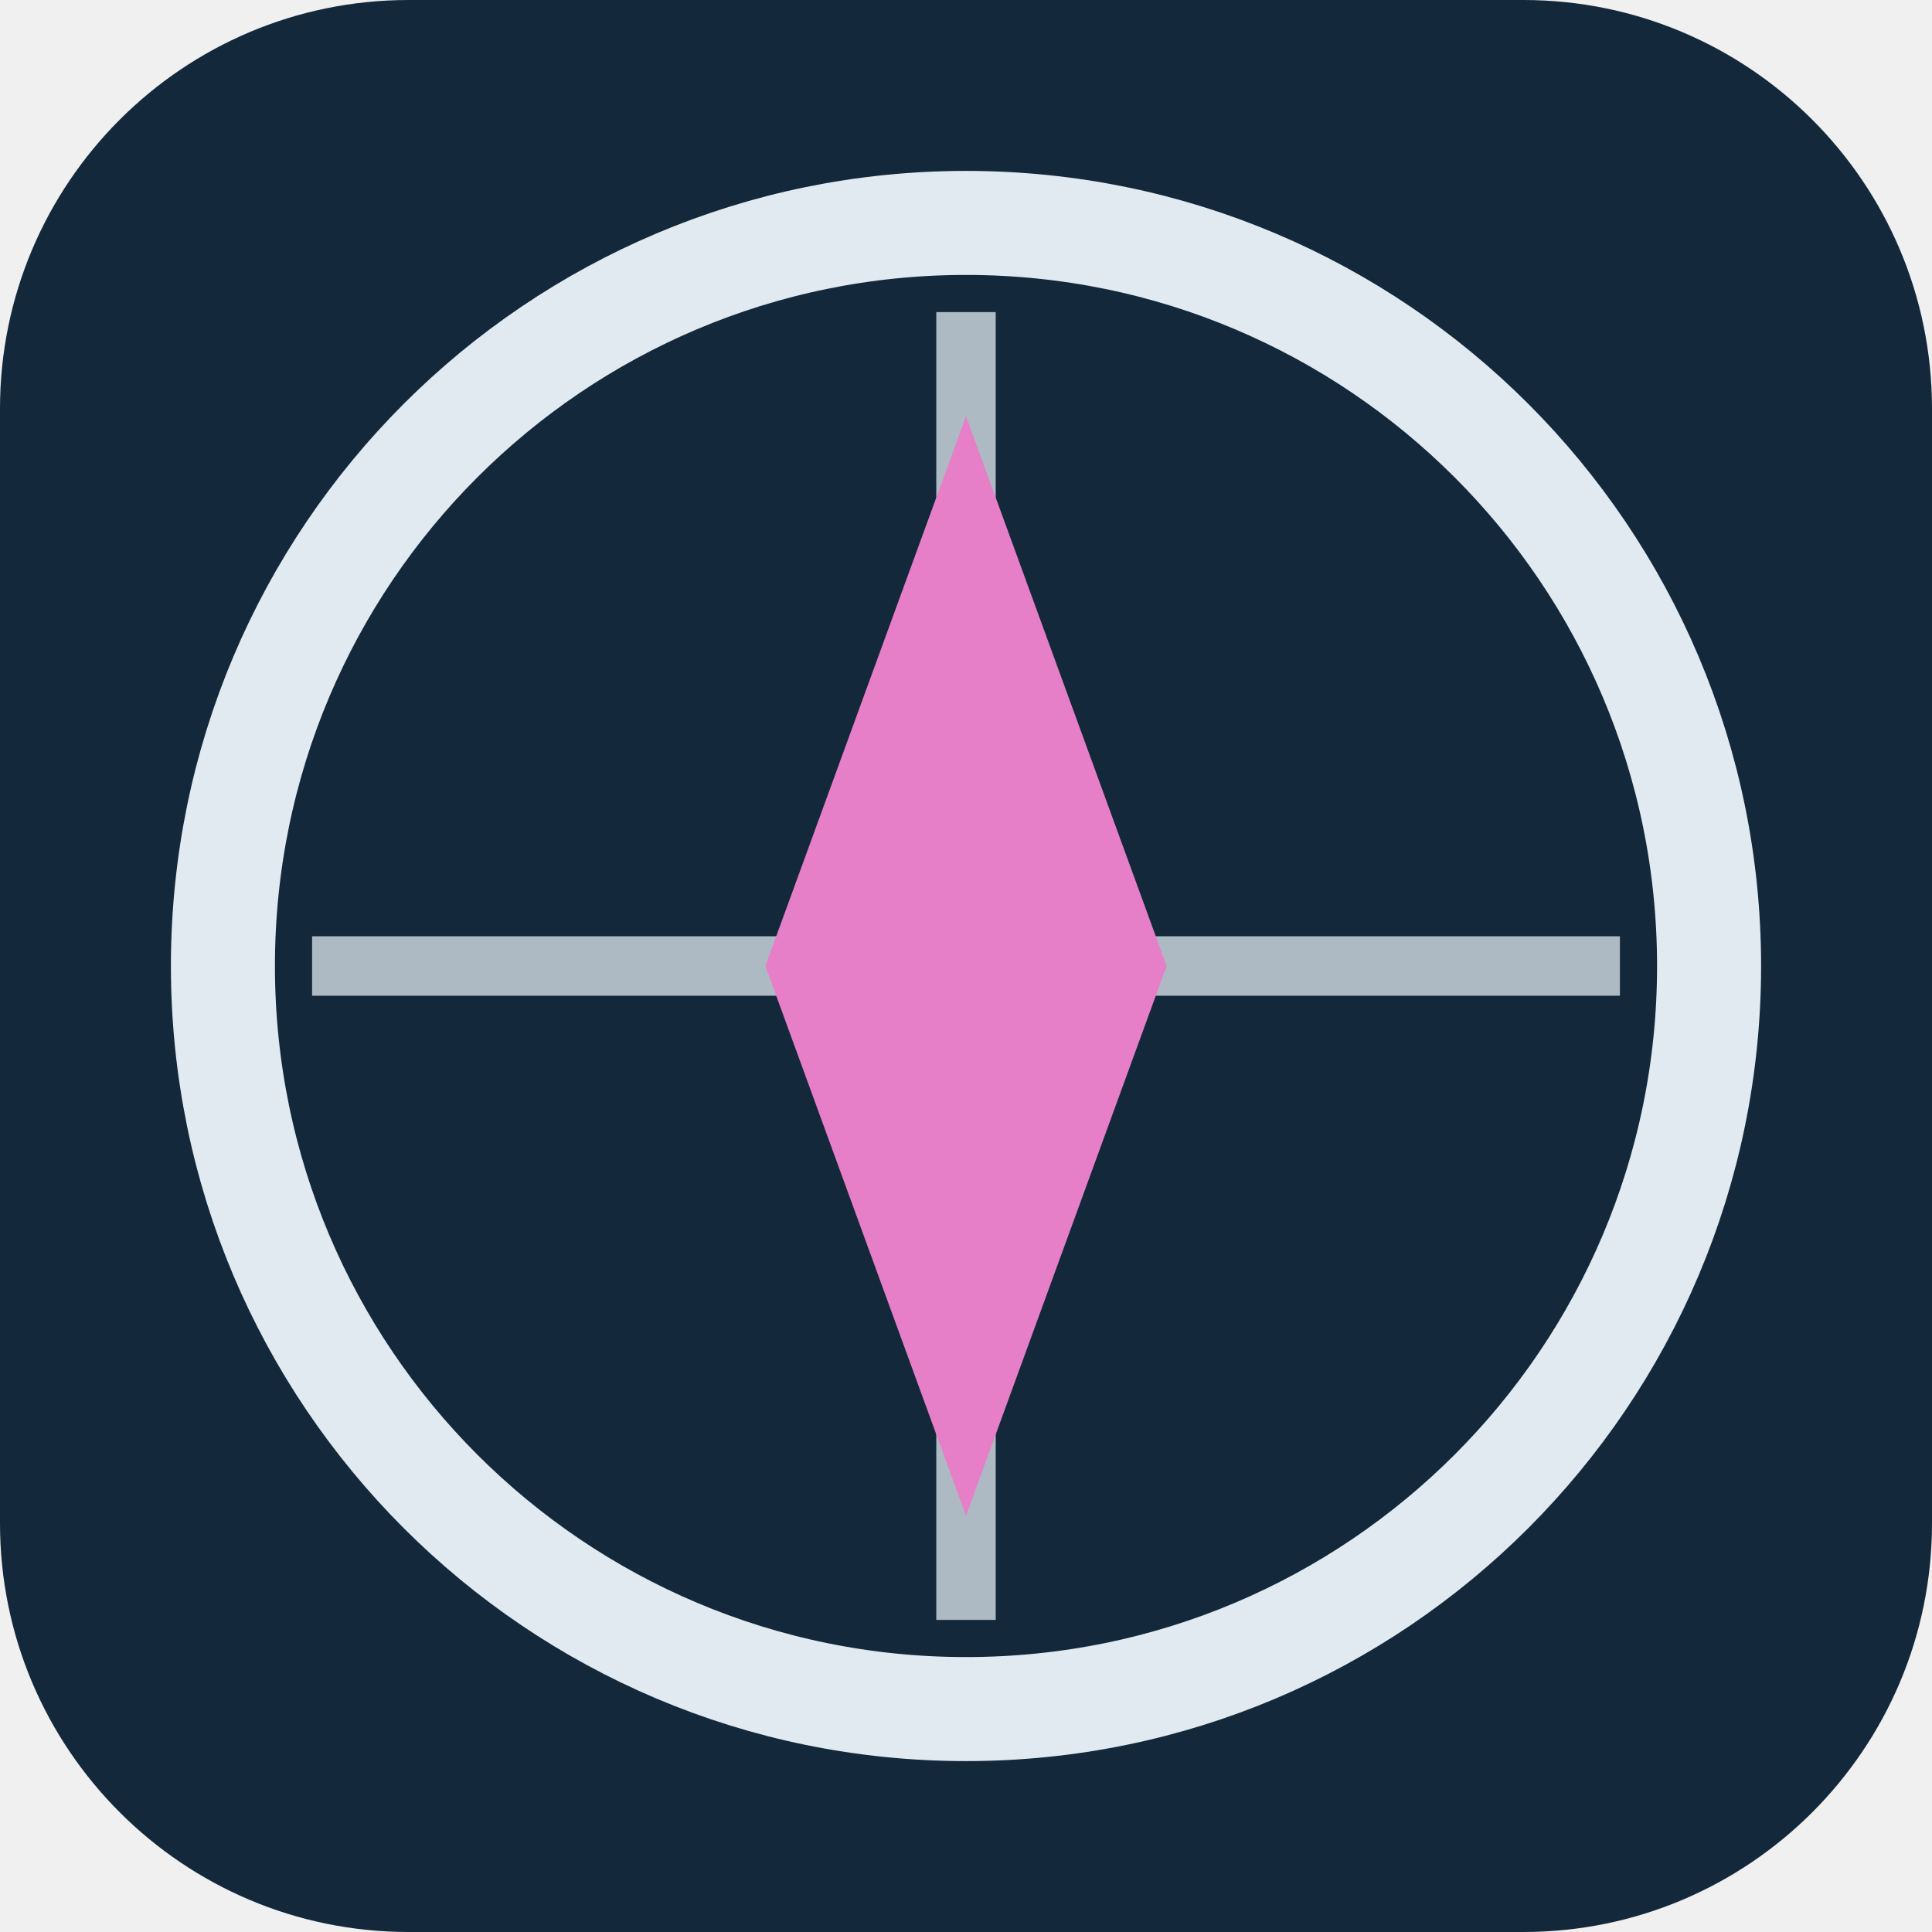
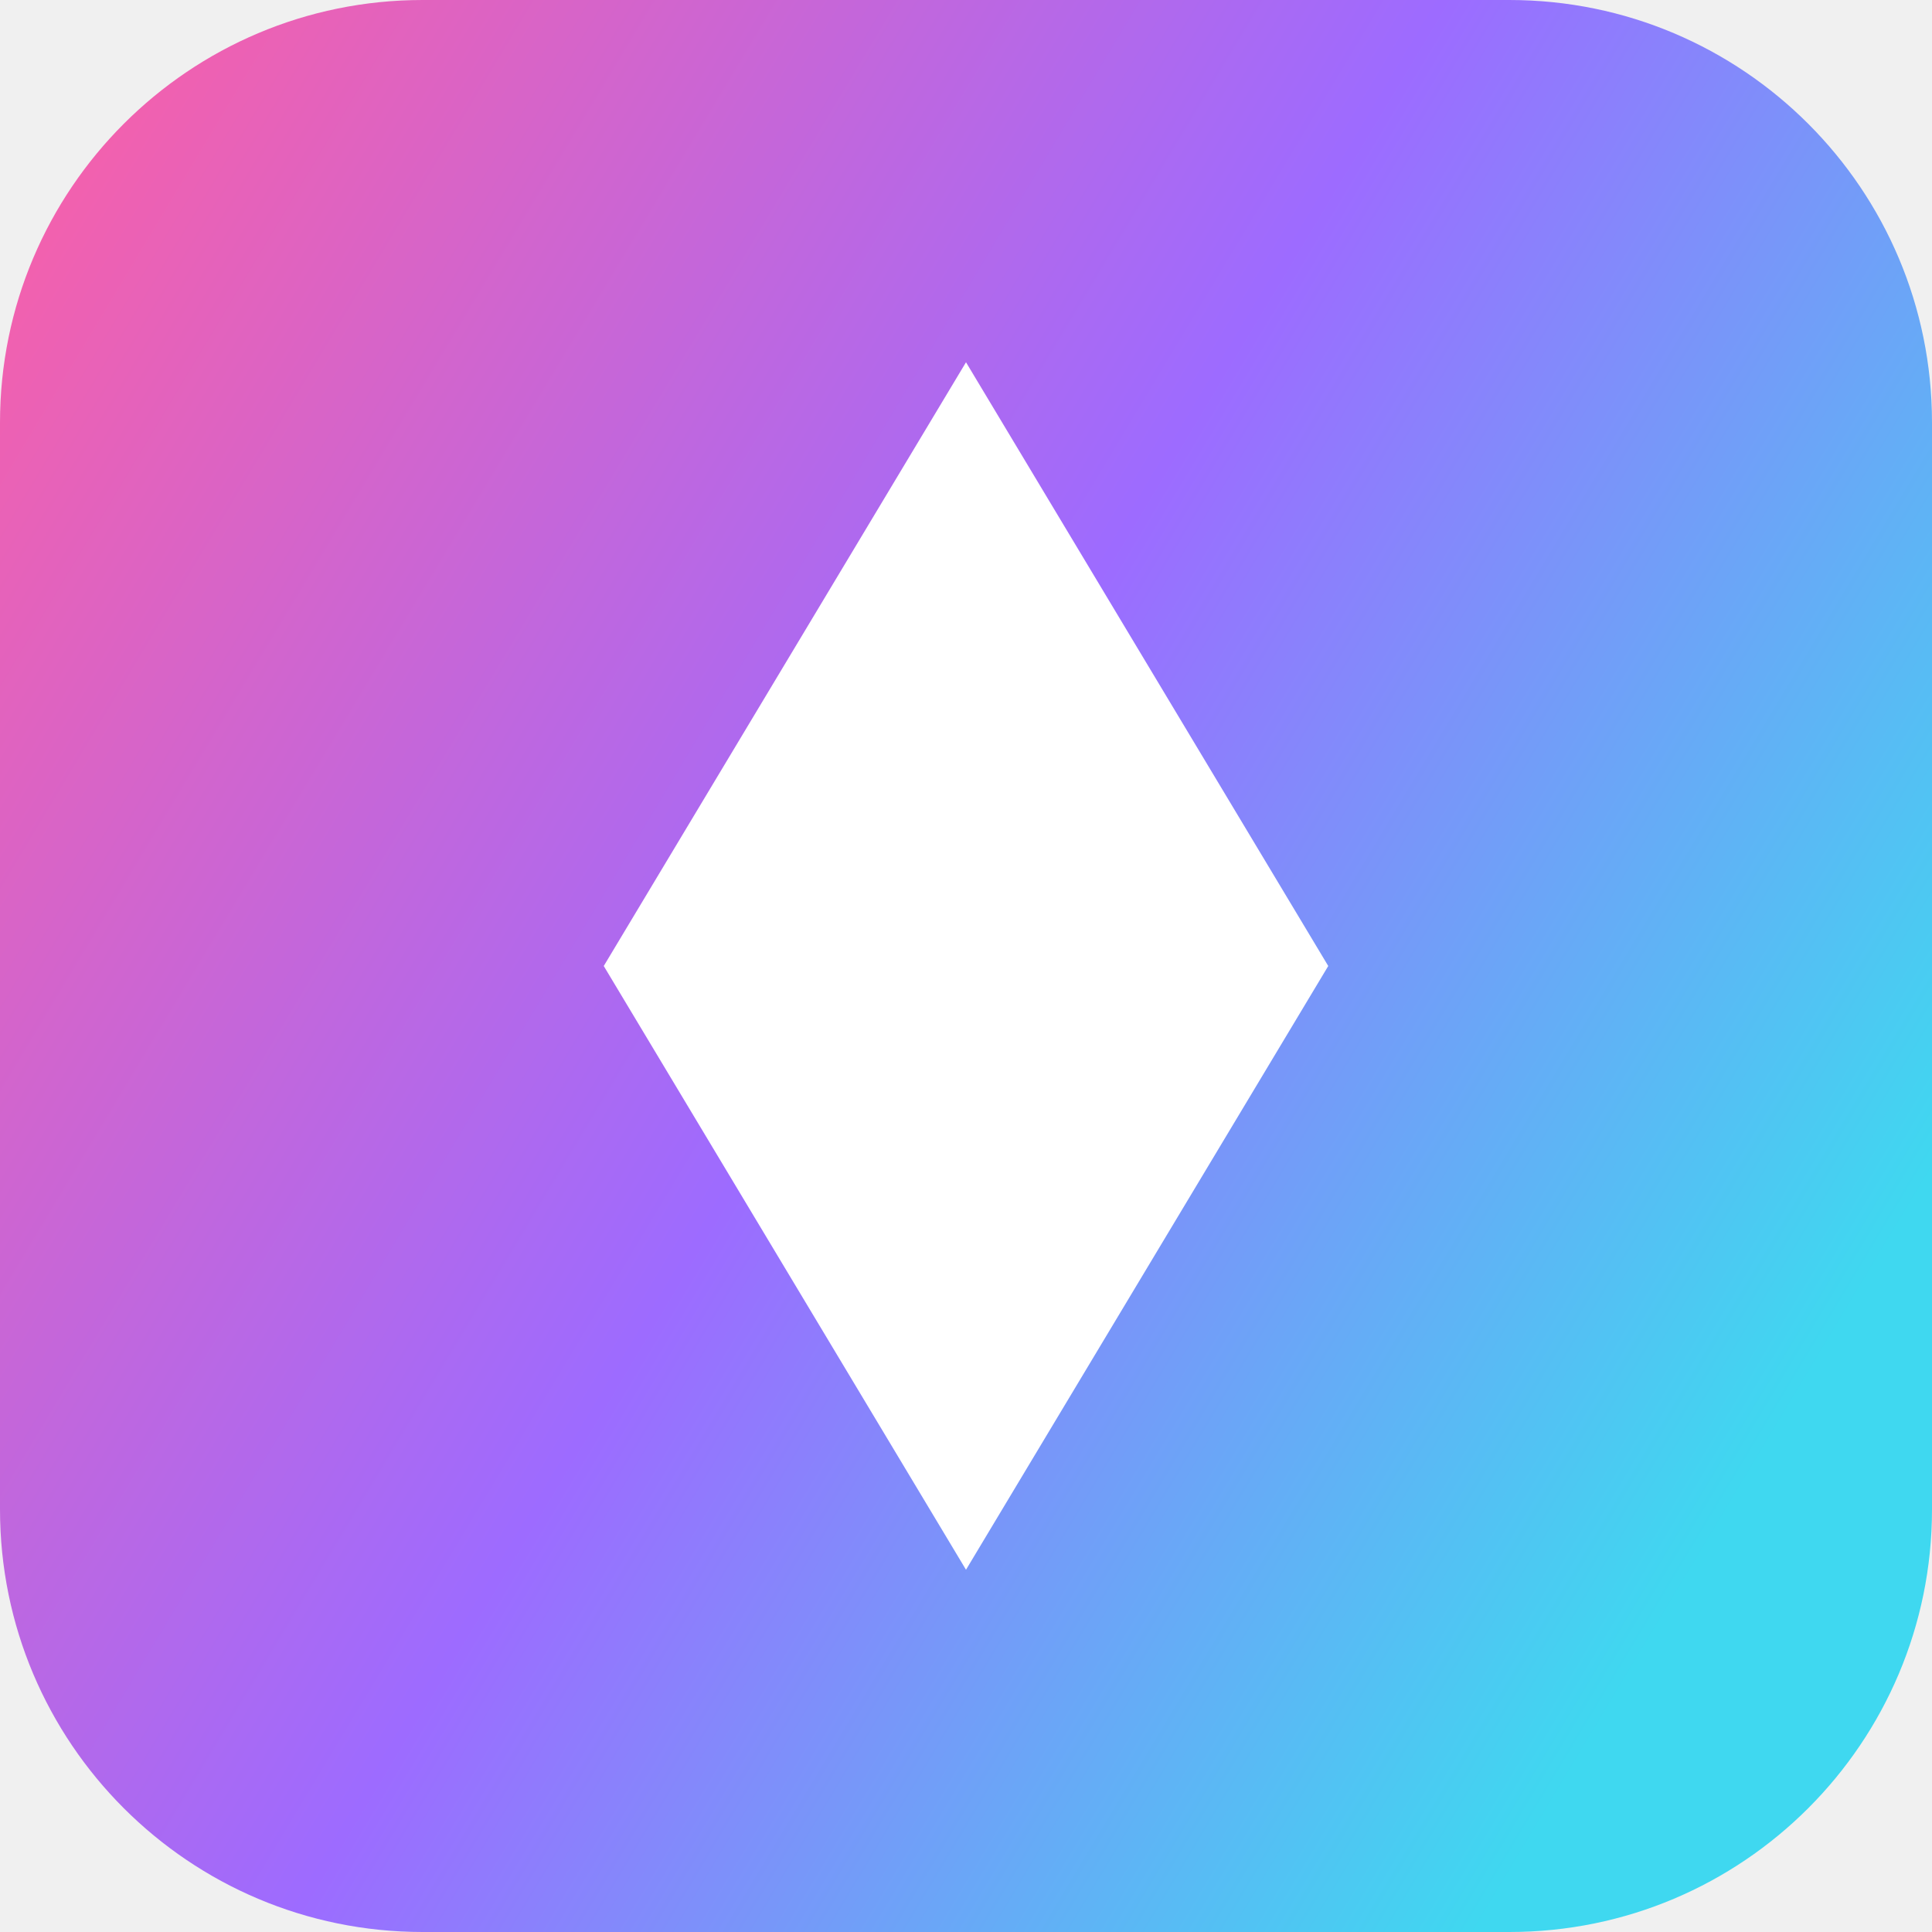
- <svg xmlns="http://www.w3.org/2000/svg" width="1000" height="1000" viewBox="0 0 26 26">
-   <rect width="26" height="26" rx="5.5" fill="#13283b" />
-   <circle cx="13" cy="13" r="10" fill="none" stroke="#e1eaf0" stroke-width="1.4" />
-   <path d="M13 4.2v17.6M4.2 13h17.6" stroke="#e1eaf0" stroke-opacity=".75" stroke-width=".8" />
-   <path d="M13 5.6l2.7 7.4-2.7 7.4-2.7-7.4z" fill="#e77fc8" />
+ <svg xmlns="http://www.w3.org/2000/svg" width="1000" height="1000" viewBox="0 0 512 512">
+   <defs>
+     <linearGradient id="g" x1="0" y1="0" x2="1" y2="0.6">
+       <stop offset="0" stop-color="#ff5fa2" />
+       <stop offset=".55" stop-color="#9d6bff" />
+       <stop offset="1" stop-color="#3fd8f0" />
+     </linearGradient>
+   </defs>
+   <rect width="512" height="512" rx="112" fill="url(#g)" />
+   <path d="M256 96L352 256L256 416L160 256Z" fill="#fff" />
</svg>
